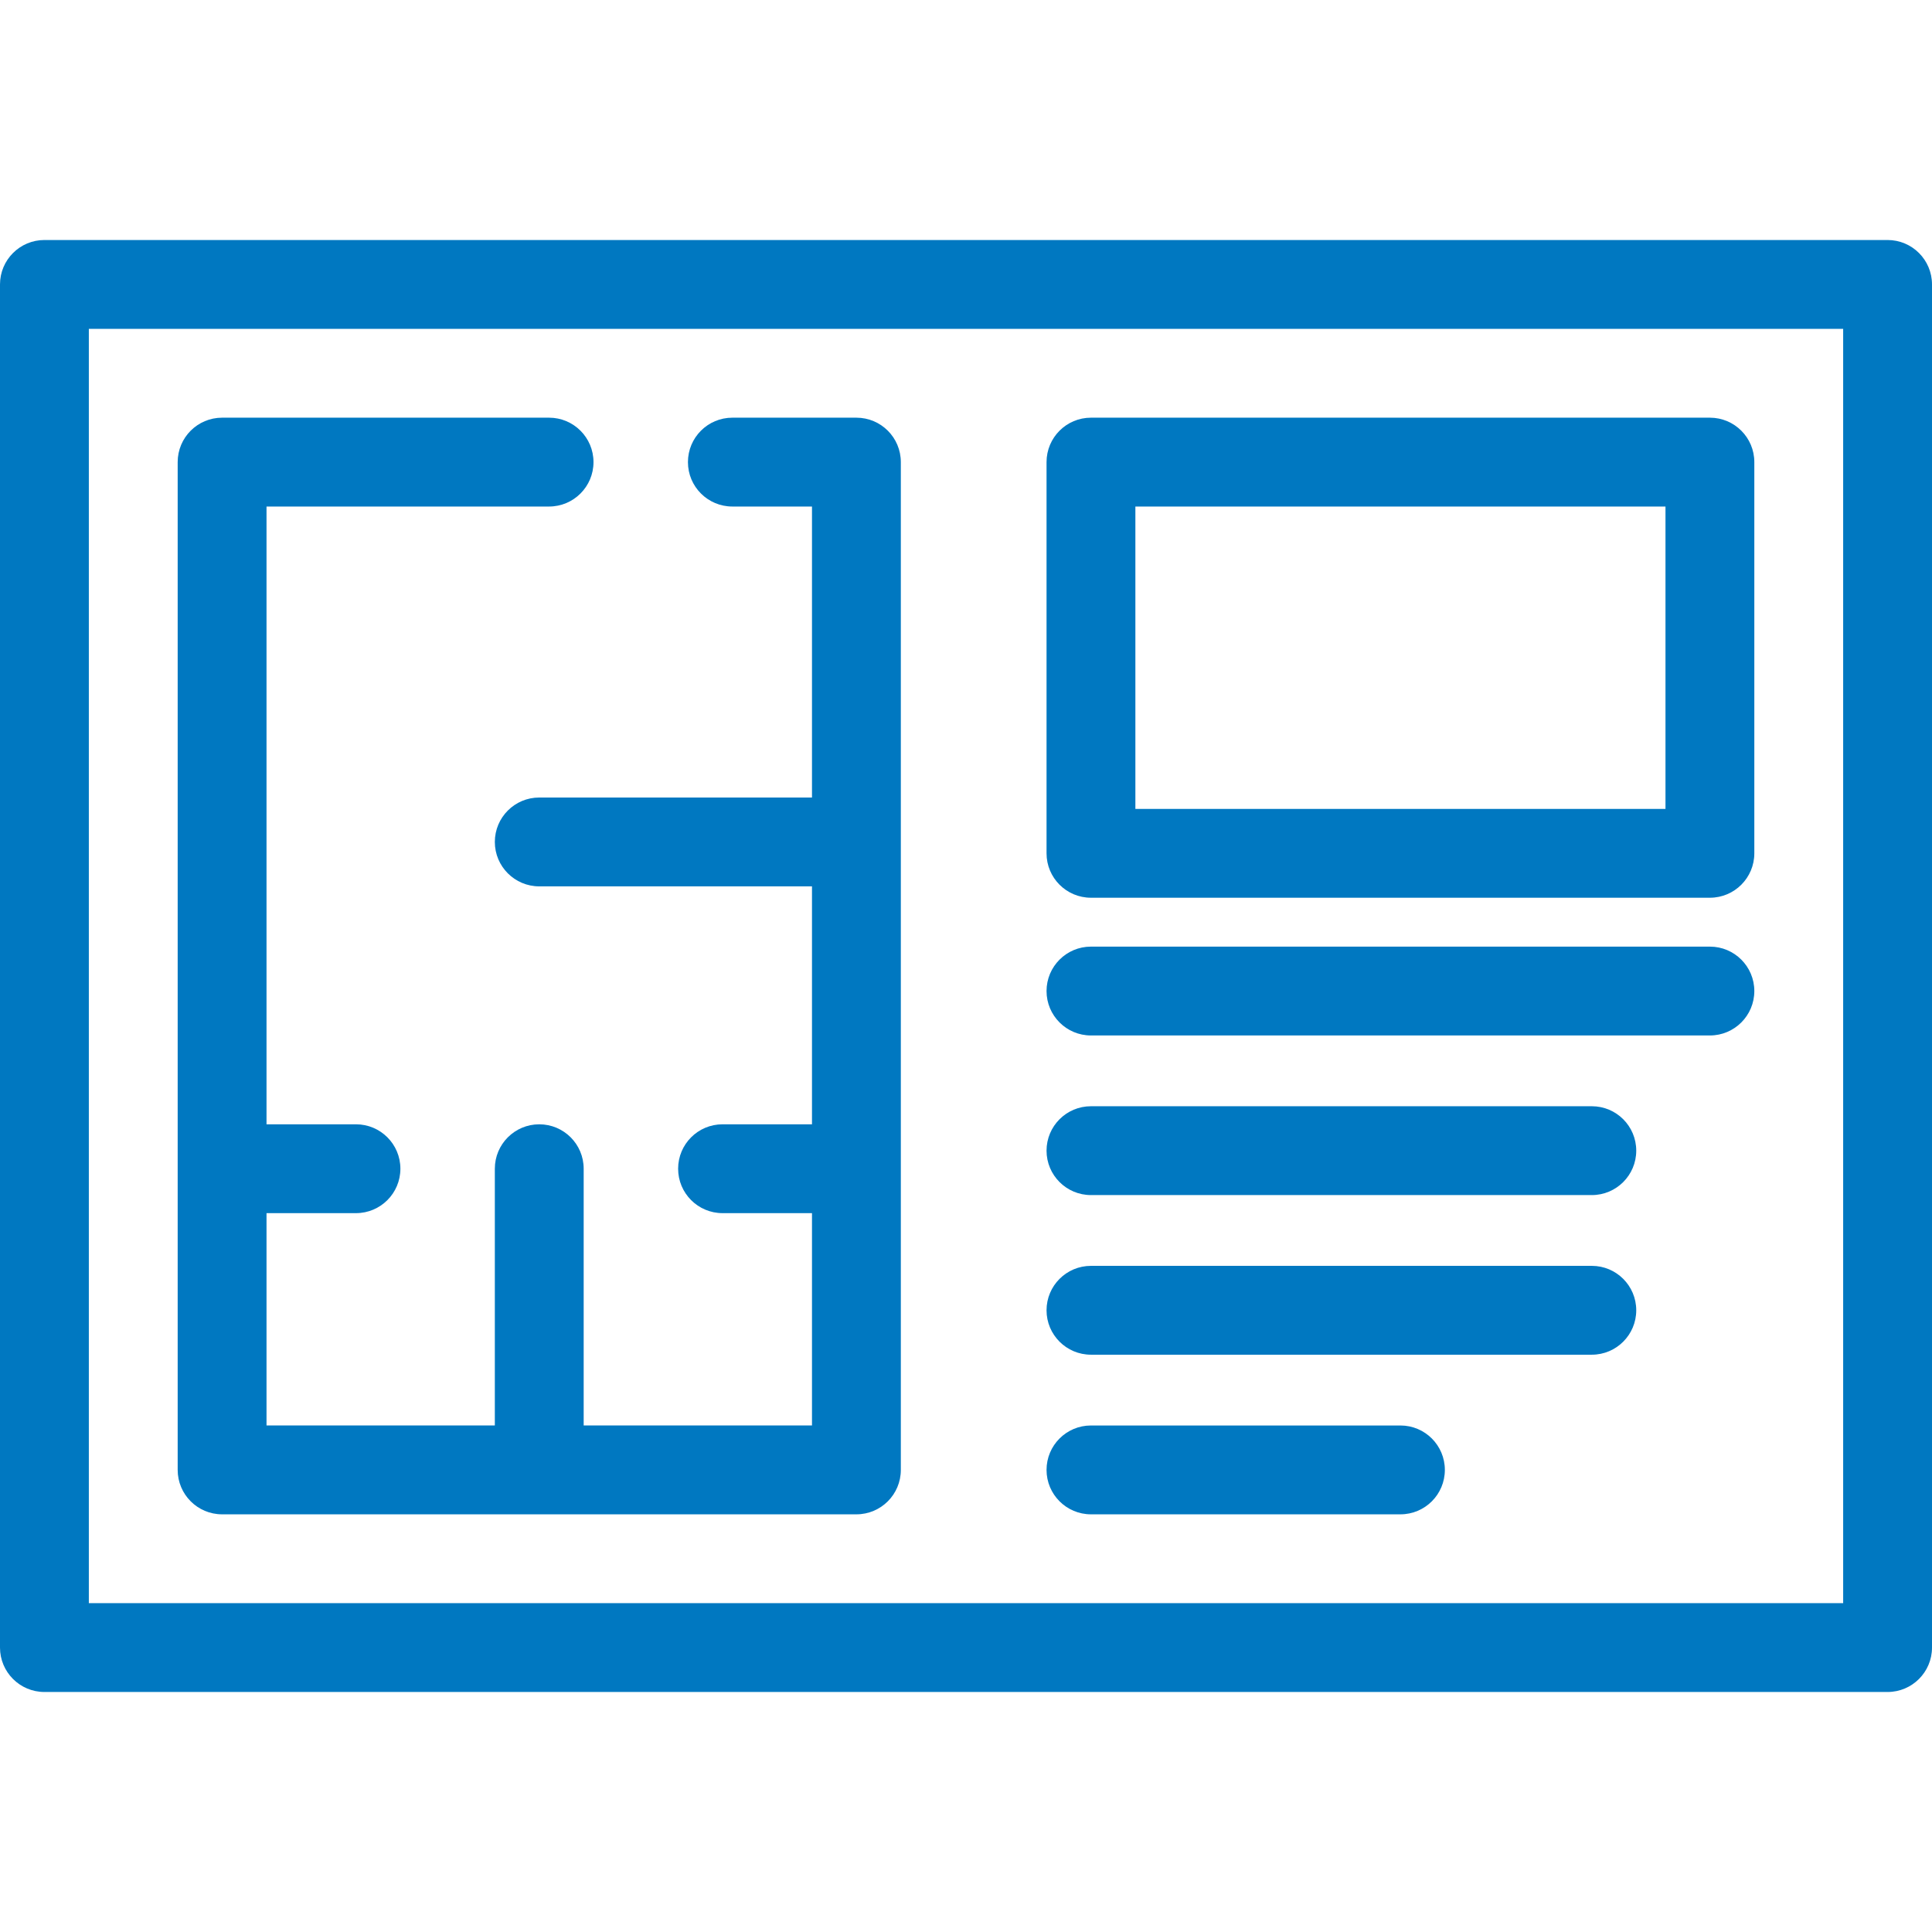
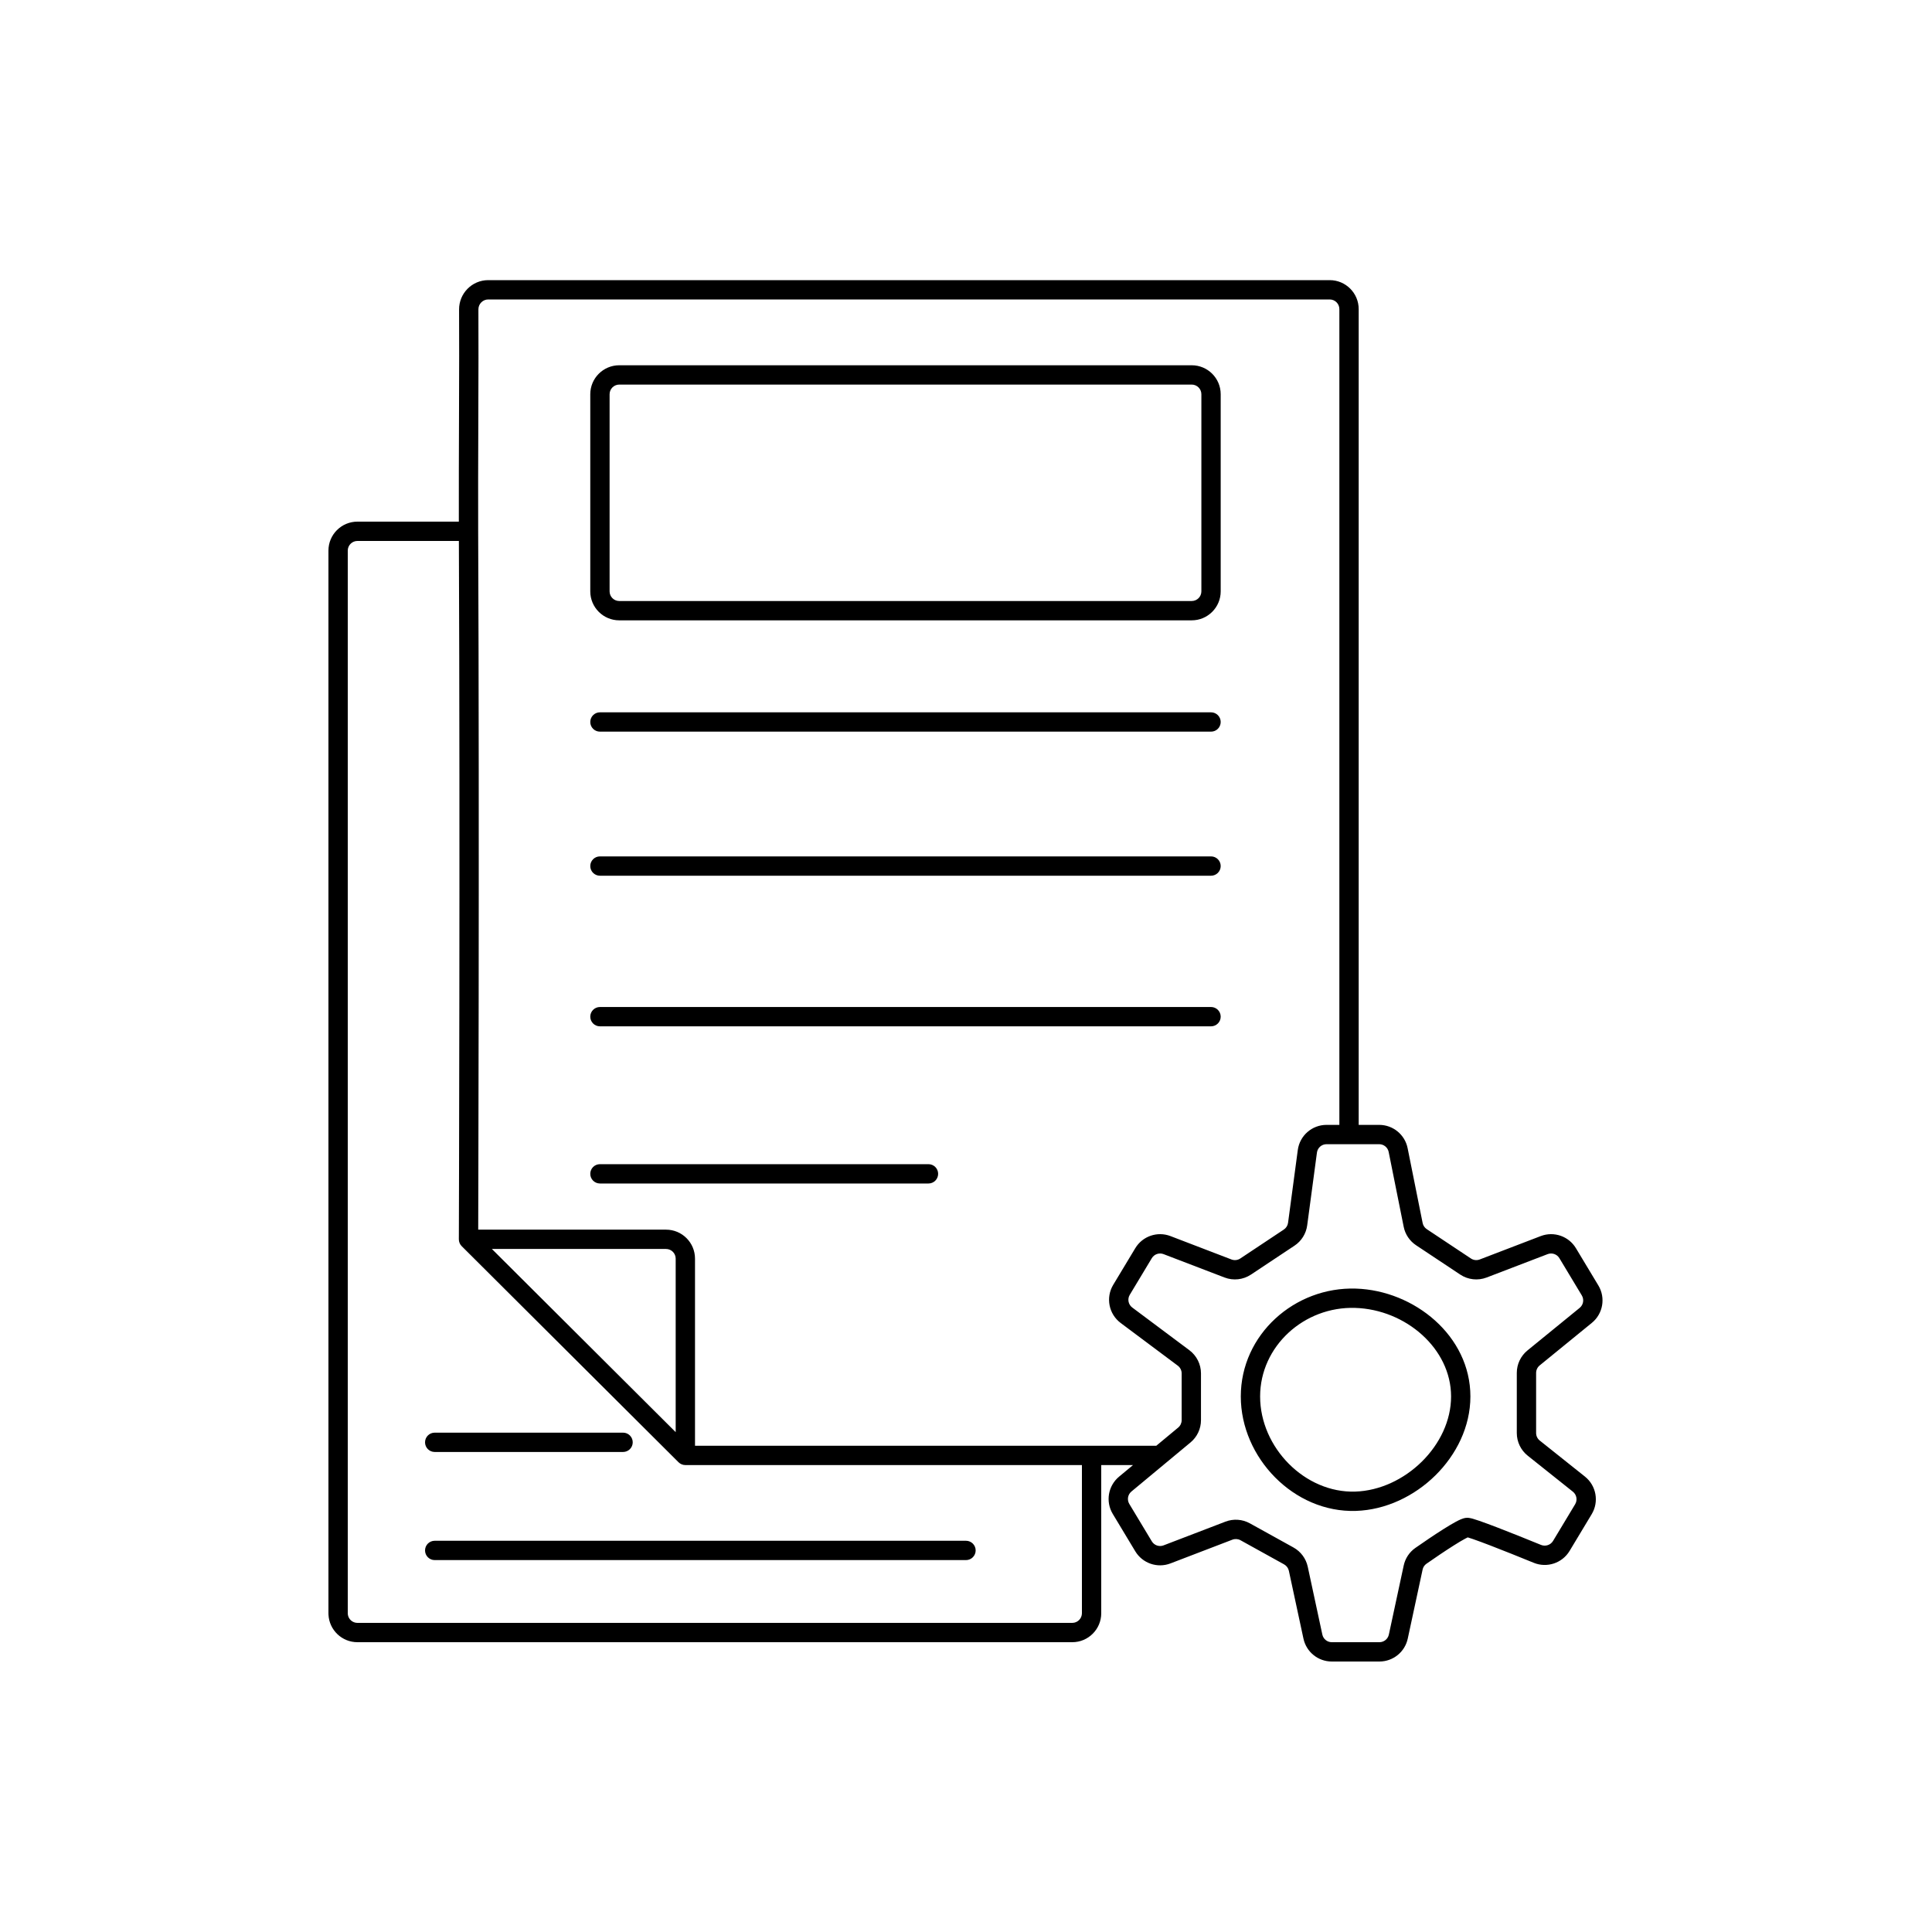
- <svg xmlns="http://www.w3.org/2000/svg" width="800" height="800" viewBox="0 0 326.207 326.207" id="Layer_1" overflow="hidden">
-   <style>
- .MsftOfcResponsive_Fill_0078c1 {
-  fill:#0078C1; 
- }
- </style>
-   <g>
-     <g>
-       <g>
-         <path d="M318.707 40.524 7.5 40.524C3.358 40.524 0 43.881 0 48.024L0 278.182C0 282.325 3.358 285.682 7.5 285.682L318.707 285.682C322.849 285.682 326.207 282.325 326.207 278.182L326.207 48.024C326.207 43.883 322.849 40.524 318.707 40.524ZM311.207 270.683 15 270.683 15 55.524 311.207 55.524 311.207 270.683Z" class="MsftOfcResponsive_Fill_0078c1" fill="#0078C1" />
-         <path d="M37.5 255.685 144.6 255.685C148.742 255.685 152.1 252.328 152.1 248.185L152.1 78.024C152.1 73.881 148.742 70.524 144.6 70.524L123.654 70.524C119.512 70.524 116.154 73.881 116.154 78.024 116.154 82.167 119.512 85.524 123.654 85.524L137.1 85.524 137.1 134.657 91.05 134.657C86.908 134.657 83.55 138.014 83.55 142.157 83.55 146.3 86.908 149.657 91.05 149.657L137.1 149.657 137.1 189.832 121.997 189.832C117.855 189.832 114.497 193.189 114.497 197.332 114.497 201.475 117.855 204.832 121.997 204.832L137.1 204.832 137.1 240.684 98.55 240.684 98.55 197.332C98.55 193.189 95.192 189.832 91.05 189.832 86.908 189.832 83.55 193.189 83.55 197.332L83.55 240.684 45 240.684 45 204.832 60.104 204.832C64.246 204.832 67.604 201.475 67.604 197.332 67.604 193.189 64.246 189.832 60.104 189.832L45 189.832 45 85.524 92.708 85.524C96.85 85.524 100.208 82.167 100.208 78.024 100.208 73.881 96.85 70.524 92.708 70.524L37.5 70.524C33.358 70.524 30 73.881 30 78.024L30 248.183C30 252.326 33.358 255.685 37.5 255.685Z" class="MsftOfcResponsive_Fill_0078c1" fill="#0078C1" />
-         <path d="M184.202 151.577 288.707 151.577C292.849 151.577 296.207 148.22 296.207 144.077L296.207 78.024C296.207 73.881 292.849 70.524 288.707 70.524L184.202 70.524C180.06 70.524 176.702 73.881 176.702 78.024L176.702 144.077C176.702 148.22 180.06 151.577 184.202 151.577ZM191.702 85.524 281.207 85.524 281.207 136.577 191.702 136.577 191.702 85.524Z" class="MsftOfcResponsive_Fill_0078c1" fill="#0078C1" />
-         <path d="M184.202 174.832 288.707 174.832C292.849 174.832 296.207 171.475 296.207 167.332 296.207 163.189 292.849 159.832 288.707 159.832L184.202 159.832C180.06 159.832 176.702 163.189 176.702 167.332 176.702 171.475 180.06 174.832 184.202 174.832Z" class="MsftOfcResponsive_Fill_0078c1" fill="#0078C1" />
-         <path d="M184.202 201.782 268.77 201.782C272.912 201.782 276.27 198.425 276.27 194.282 276.27 190.139 272.912 186.782 268.77 186.782L184.202 186.782C180.06 186.782 176.702 190.139 176.702 194.282 176.702 198.425 180.06 201.782 184.202 201.782Z" class="MsftOfcResponsive_Fill_0078c1" fill="#0078C1" />
-         <path d="M184.202 255.685 236.455 255.685C240.597 255.685 243.955 252.328 243.955 248.185 243.955 244.042 240.597 240.685 236.455 240.685L184.202 240.685C180.06 240.685 176.702 244.042 176.702 248.185 176.702 252.326 180.06 255.685 184.202 255.685Z" class="MsftOfcResponsive_Fill_0078c1" fill="#0078C1" />
-         <path d="M184.202 228.733 268.77 228.733C272.912 228.733 276.27 225.376 276.27 221.233 276.27 217.09 272.912 213.733 268.77 213.733L184.202 213.733C180.06 213.733 176.702 217.09 176.702 221.233 176.702 225.376 180.06 228.733 184.202 228.733Z" class="MsftOfcResponsive_Fill_0078c1" fill="#0078C1" />
-       </g>
-     </g>
-   </g>
+ <svg xmlns="http://www.w3.org/2000/svg" width="200" height="200" viewBox="0 0 200 200" fill="none">
+   <path d="M157.018 142.123C157.018 141.221 157.423 140.368 158.122 139.798L163.524 135.393C163.91 135.078 164.005 134.529 163.749 134.103L161.427 130.245C161.177 129.83 160.665 129.654 160.212 129.827L153.896 132.247C152.99 132.594 151.972 132.482 151.163 131.944L146.591 128.907C145.927 128.466 145.466 127.78 145.31 126.999L143.755 119.25C143.661 118.783 143.251 118.447 142.774 118.447H137.32C136.819 118.447 136.396 118.818 136.329 119.314L135.32 126.85C135.206 127.706 134.728 128.472 134.008 128.95L129.5 131.944C128.691 132.482 127.672 132.595 126.766 132.247L120.451 129.827C119.999 129.654 119.486 129.83 119.236 130.245L116.953 134.038C116.688 134.478 116.8 135.047 117.211 135.354L123.122 139.772C123.879 140.339 124.325 141.229 124.325 142.175V147.013C124.325 147.905 123.929 148.751 123.242 149.321L117.124 154.402C116.744 154.718 116.651 155.264 116.906 155.688L119.236 159.559C119.486 159.974 119.999 160.15 120.451 159.977L126.859 157.52C127.686 157.203 128.612 157.267 129.387 157.696L133.898 160.194C134.656 160.614 135.196 161.341 135.378 162.188L136.888 169.21C136.987 169.671 137.394 170 137.865 170H142.797C143.268 170 143.675 169.671 143.774 169.21L145.312 162.059C145.47 161.328 145.894 160.677 146.515 160.243C147.372 159.644 148.468 158.898 149.416 158.3C149.888 158.002 150.338 157.731 150.708 157.532C150.892 157.433 151.073 157.343 151.237 157.274C151.357 157.225 151.616 157.12 151.896 157.12L152.064 157.132C152.234 157.154 152.399 157.201 152.495 157.229C152.675 157.28 152.896 157.352 153.141 157.437C153.633 157.607 154.269 157.843 154.971 158.112C156.377 158.652 158.084 159.339 159.524 159.928C159.987 160.117 160.515 159.941 160.771 159.518L163.059 155.717C163.317 155.287 163.217 154.733 162.825 154.42L158.147 150.69C157.434 150.121 157.018 149.258 157.018 148.345V142.123ZM100 159.5C100.552 159.5 101 159.948 101 160.5C101 161.052 100.552 161.5 100 161.5H45C44.448 161.5 44 161.052 44 160.5C44 159.948 44.448 159.5 45 159.5H100ZM150.215 144.562C150.215 139.608 145.522 135.561 140.299 135.394C134.994 135.223 130.447 139.367 130.447 144.562C130.447 149.842 135.079 154.577 140.299 154.409C142.831 154.328 145.321 153.146 147.184 151.312C149.045 149.477 150.215 147.056 150.215 144.562ZM64.5 148.308C65.052 148.308 65.5 148.755 65.5 149.308C65.5 149.86 65.052 150.308 64.5 150.308H45C44.448 150.308 44 149.86 44 149.308C44 148.755 44.448 148.308 45 148.308H64.5ZM96.116 120.515C96.668 120.515 97.116 120.962 97.116 121.515C97.116 122.067 96.668 122.515 96.116 122.515H62.105C61.552 122.515 61.105 122.067 61.105 121.515C61.105 120.962 61.552 120.515 62.105 120.515H96.116ZM125.366 104.245C125.918 104.245 126.366 104.693 126.366 105.245C126.366 105.797 125.918 106.245 125.366 106.245H62.105C61.552 106.245 61.105 105.797 61.105 105.245C61.105 104.693 61.552 104.245 62.105 104.245H125.366ZM125.366 88.654C125.918 88.654 126.366 89.102 126.366 89.654C126.366 90.206 125.918 90.654 125.366 90.654H62.105C61.552 90.654 61.105 90.206 61.105 89.654C61.105 89.102 61.552 88.654 62.105 88.654H125.366ZM125.366 73.74C125.918 73.74 126.366 74.188 126.366 74.74C126.366 75.293 125.918 75.74 125.366 75.74H62.105C61.552 75.74 61.105 75.293 61.105 74.74C61.105 74.188 61.552 73.74 62.105 73.74H125.366ZM124.366 40.812C124.366 40.26 123.918 39.812 123.366 39.812H64.105C63.552 39.813 63.105 40.26 63.105 40.812V61.217C63.105 61.769 63.552 62.217 64.105 62.217H123.366C123.918 62.217 124.366 61.769 124.366 61.217V40.812ZM152.215 144.562C152.215 147.685 150.759 150.597 148.587 152.736C146.415 154.875 143.463 156.309 140.363 156.408C133.938 156.615 128.447 150.894 128.447 144.562C128.447 138.146 134.022 133.191 140.363 133.395C146.405 133.589 152.215 138.285 152.215 144.562ZM69.947 130.293C69.947 129.741 69.499 129.293 68.947 129.293H50.92L69.947 148.255V130.293ZM71.947 149.663H119.7L121.965 147.782C122.193 147.592 122.325 147.31 122.325 147.013V142.175C122.325 141.86 122.176 141.563 121.924 141.374L116.014 136.956C114.779 136.033 114.444 134.326 115.239 133.006L117.523 129.213C118.274 127.967 119.809 127.439 121.167 127.959L127.481 130.38C127.784 130.496 128.124 130.458 128.394 130.279L132.9 127.284C133.14 127.125 133.301 126.87 133.339 126.584L134.347 119.049C134.546 117.559 135.817 116.447 137.32 116.447H138.651V32C138.651 31.448 138.204 31 137.651 31H50.54C49.981 31 49.521 31.46 49.524 32.031C49.562 37.655 49.472 48.734 49.5 54.995C49.569 70.657 49.569 88.984 49.552 103.393C49.543 110.597 49.53 116.823 49.52 121.248C49.514 123.46 49.509 125.223 49.506 126.432C49.505 126.76 49.505 127.048 49.504 127.293H68.947C70.604 127.293 71.947 128.636 71.947 130.293V149.663ZM36 167L36.005 167.103C36.056 167.607 36.482 168 37 168H111C111.552 168 112 167.552 112 167V151.663H70.947C70.683 151.663 70.43 151.559 70.242 151.372L47.794 129.002C47.605 128.814 47.499 128.557 47.5 128.29V128.169C47.5 128.089 47.502 127.969 47.502 127.812C47.503 127.497 47.504 127.03 47.506 126.426C47.509 125.217 47.514 123.455 47.52 121.243C47.53 116.819 47.543 110.593 47.552 103.39C47.569 89.286 47.568 71.433 47.503 56H37C36.448 56 36 56.448 36 57V167ZM126.366 61.217C126.366 62.873 125.023 64.217 123.366 64.217H64.105C62.448 64.217 61.105 62.873 61.105 61.217V40.812C61.105 39.156 62.448 37.813 64.105 37.812H123.366C125.023 37.812 126.366 39.156 126.366 40.812V61.217ZM140.651 116.447H142.774C144.204 116.447 145.434 117.455 145.716 118.856L147.271 126.605C147.323 126.866 147.477 127.094 147.698 127.241L152.27 130.279C152.539 130.458 152.879 130.496 153.181 130.38L159.496 127.959C160.854 127.439 162.39 127.967 163.14 129.213L165.462 133.07C166.232 134.349 165.945 136 164.788 136.943L159.386 141.348C159.153 141.538 159.018 141.823 159.018 142.123V148.345C159.018 148.649 159.157 148.936 159.395 149.126L164.072 152.855C165.249 153.794 165.548 155.459 164.771 156.749L162.484 160.549C161.718 161.822 160.138 162.34 158.768 161.779C157.332 161.193 155.64 160.512 154.253 159.979C153.558 159.713 152.948 159.486 152.488 159.327C152.257 159.247 152.074 159.188 151.942 159.15L151.94 159.149C151.868 159.183 151.773 159.23 151.655 159.293C151.345 159.46 150.942 159.702 150.484 159.991C149.574 160.566 148.506 161.292 147.66 161.883C147.462 162.021 147.32 162.233 147.268 162.479L145.73 169.631C145.433 171.013 144.211 172 142.797 172H137.865C136.452 172 135.23 171.013 134.933 169.631L133.423 162.608C133.362 162.326 133.182 162.084 132.93 161.944L128.418 159.446C128.16 159.303 127.851 159.282 127.575 159.388L121.167 161.844C119.809 162.364 118.274 161.836 117.523 160.59L115.192 156.719C114.428 155.449 114.705 153.81 115.846 152.863L117.291 151.663H114V167C114 168.657 112.657 170 111 170H37C35.395 170 34.084 168.739 34.004 167.154L34 167V57C34 55.343 35.343 54 37 54H47.498C47.482 47.536 47.56 37.449 47.524 32.045C47.513 30.376 48.859 29 50.54 29H137.651C139.308 29 140.651 30.343 140.651 32V116.447Z" fill="black" />
</svg>
